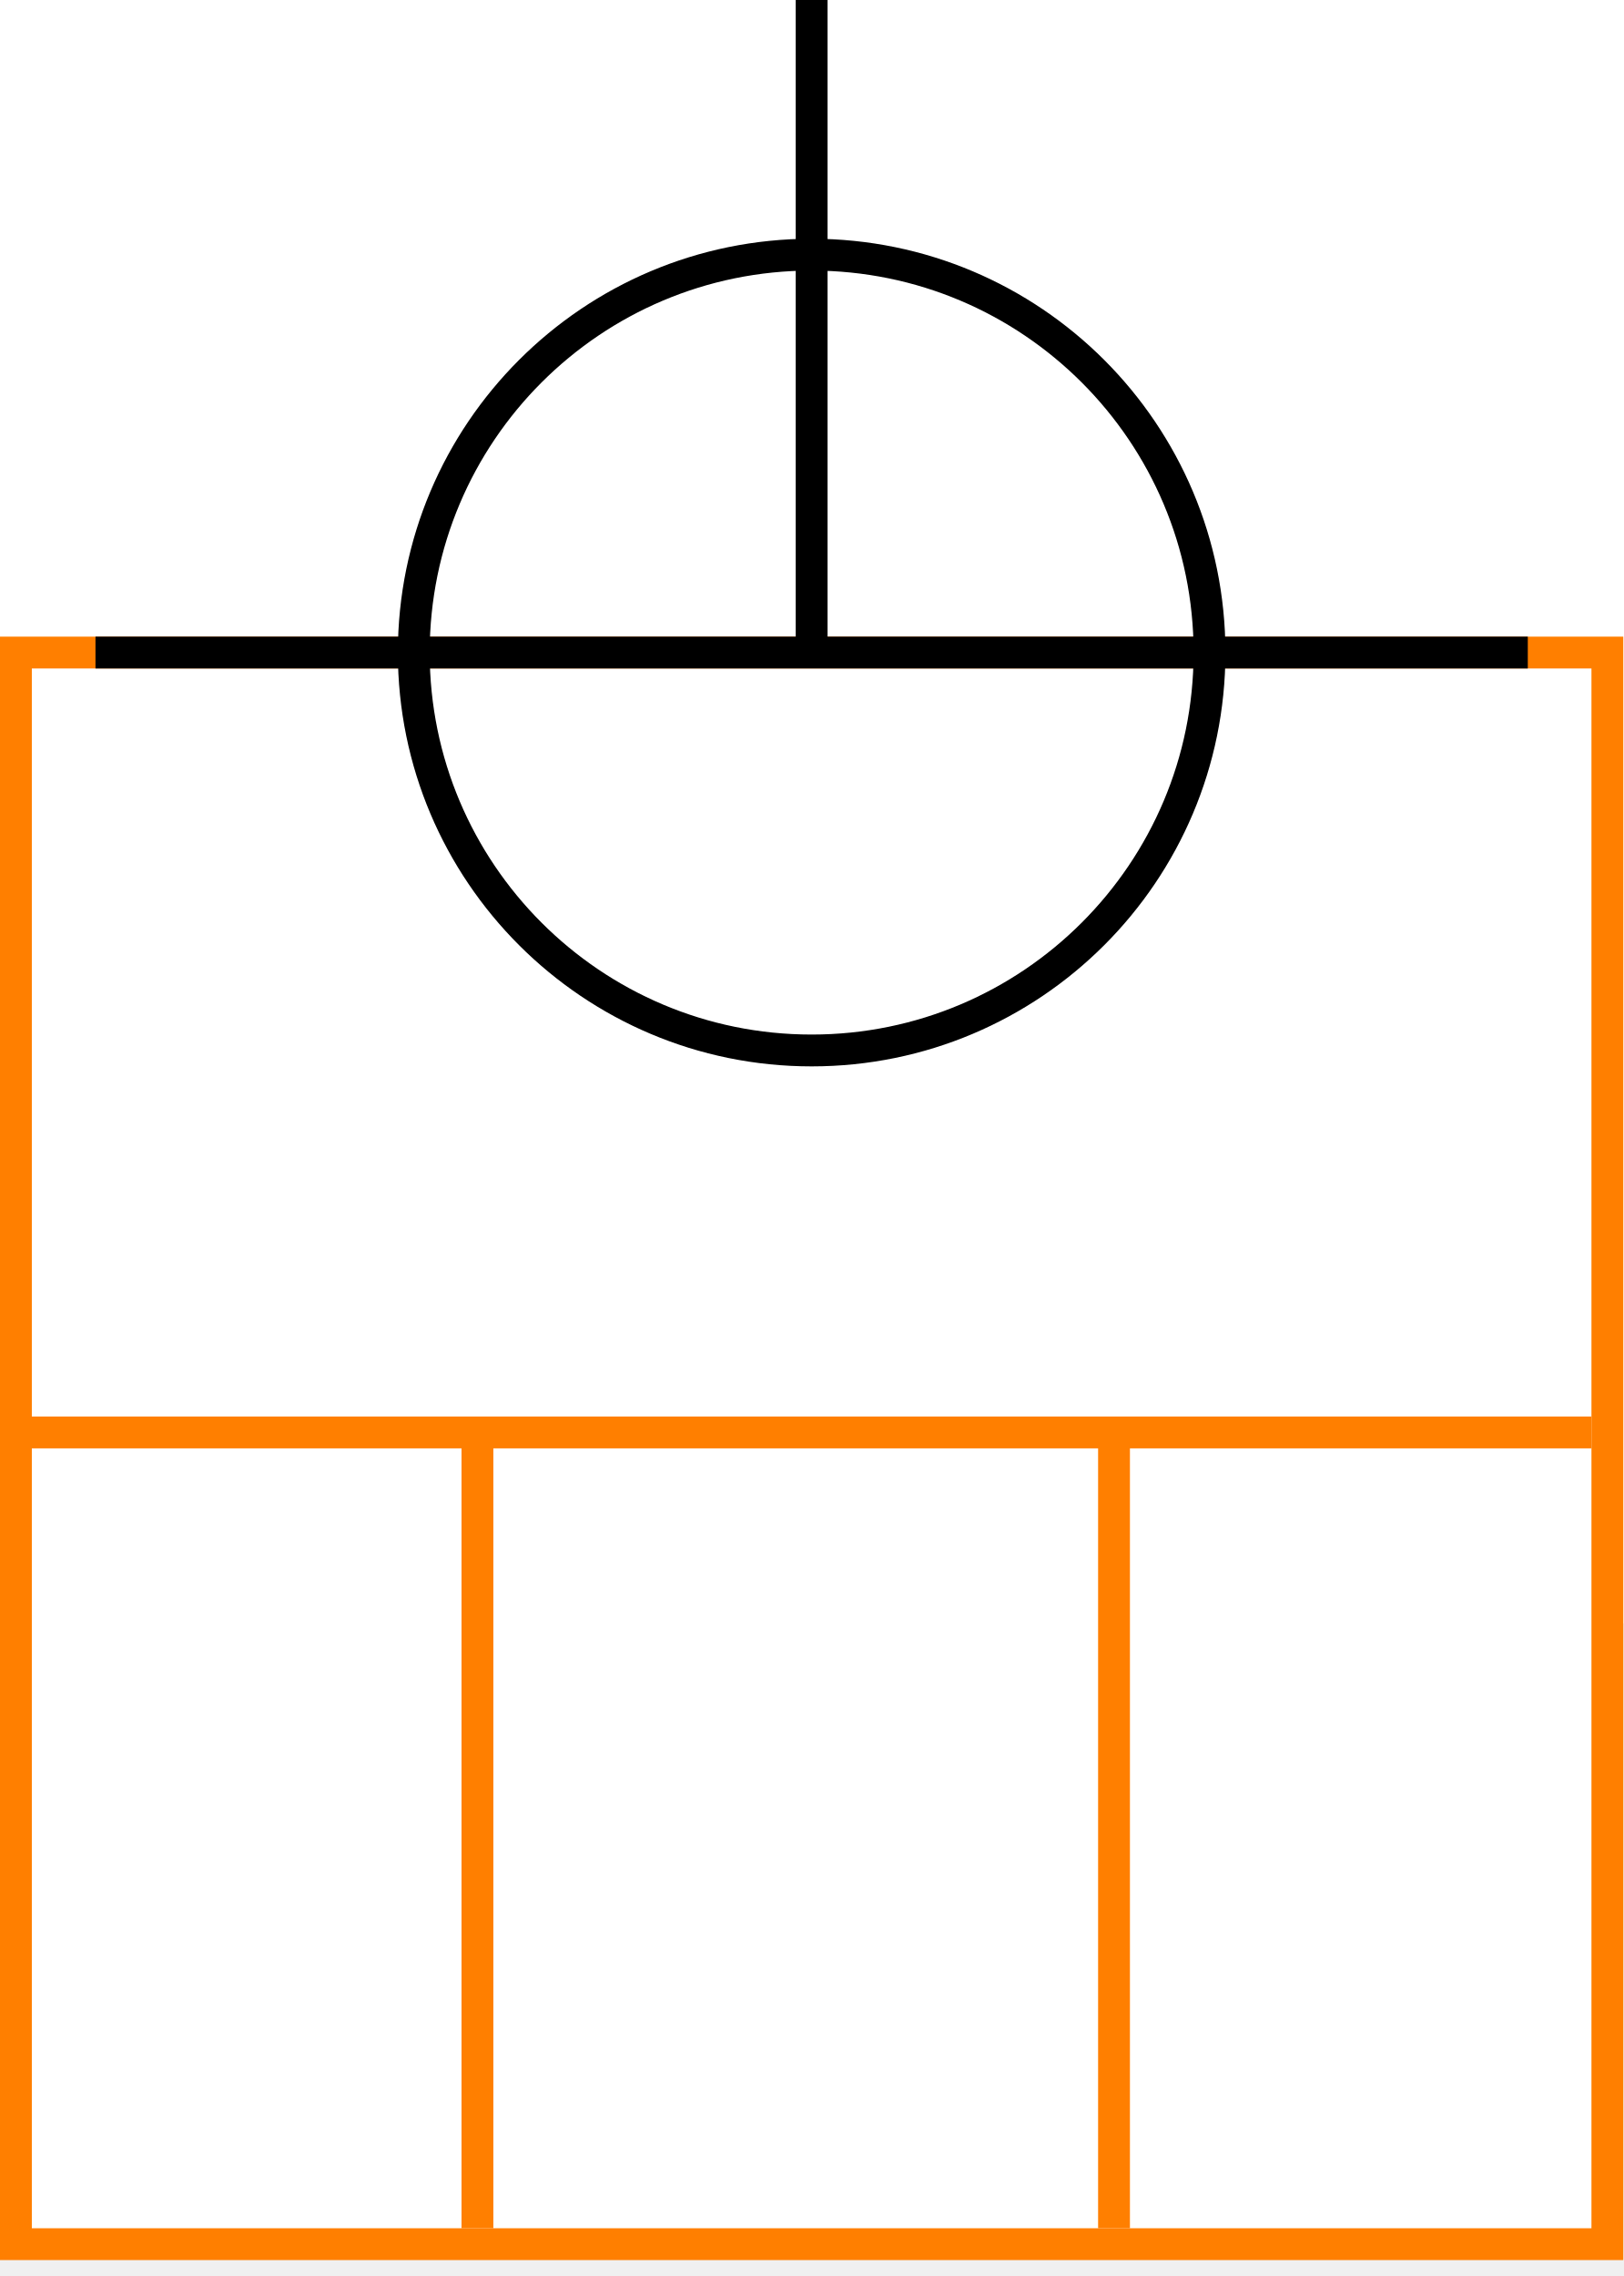
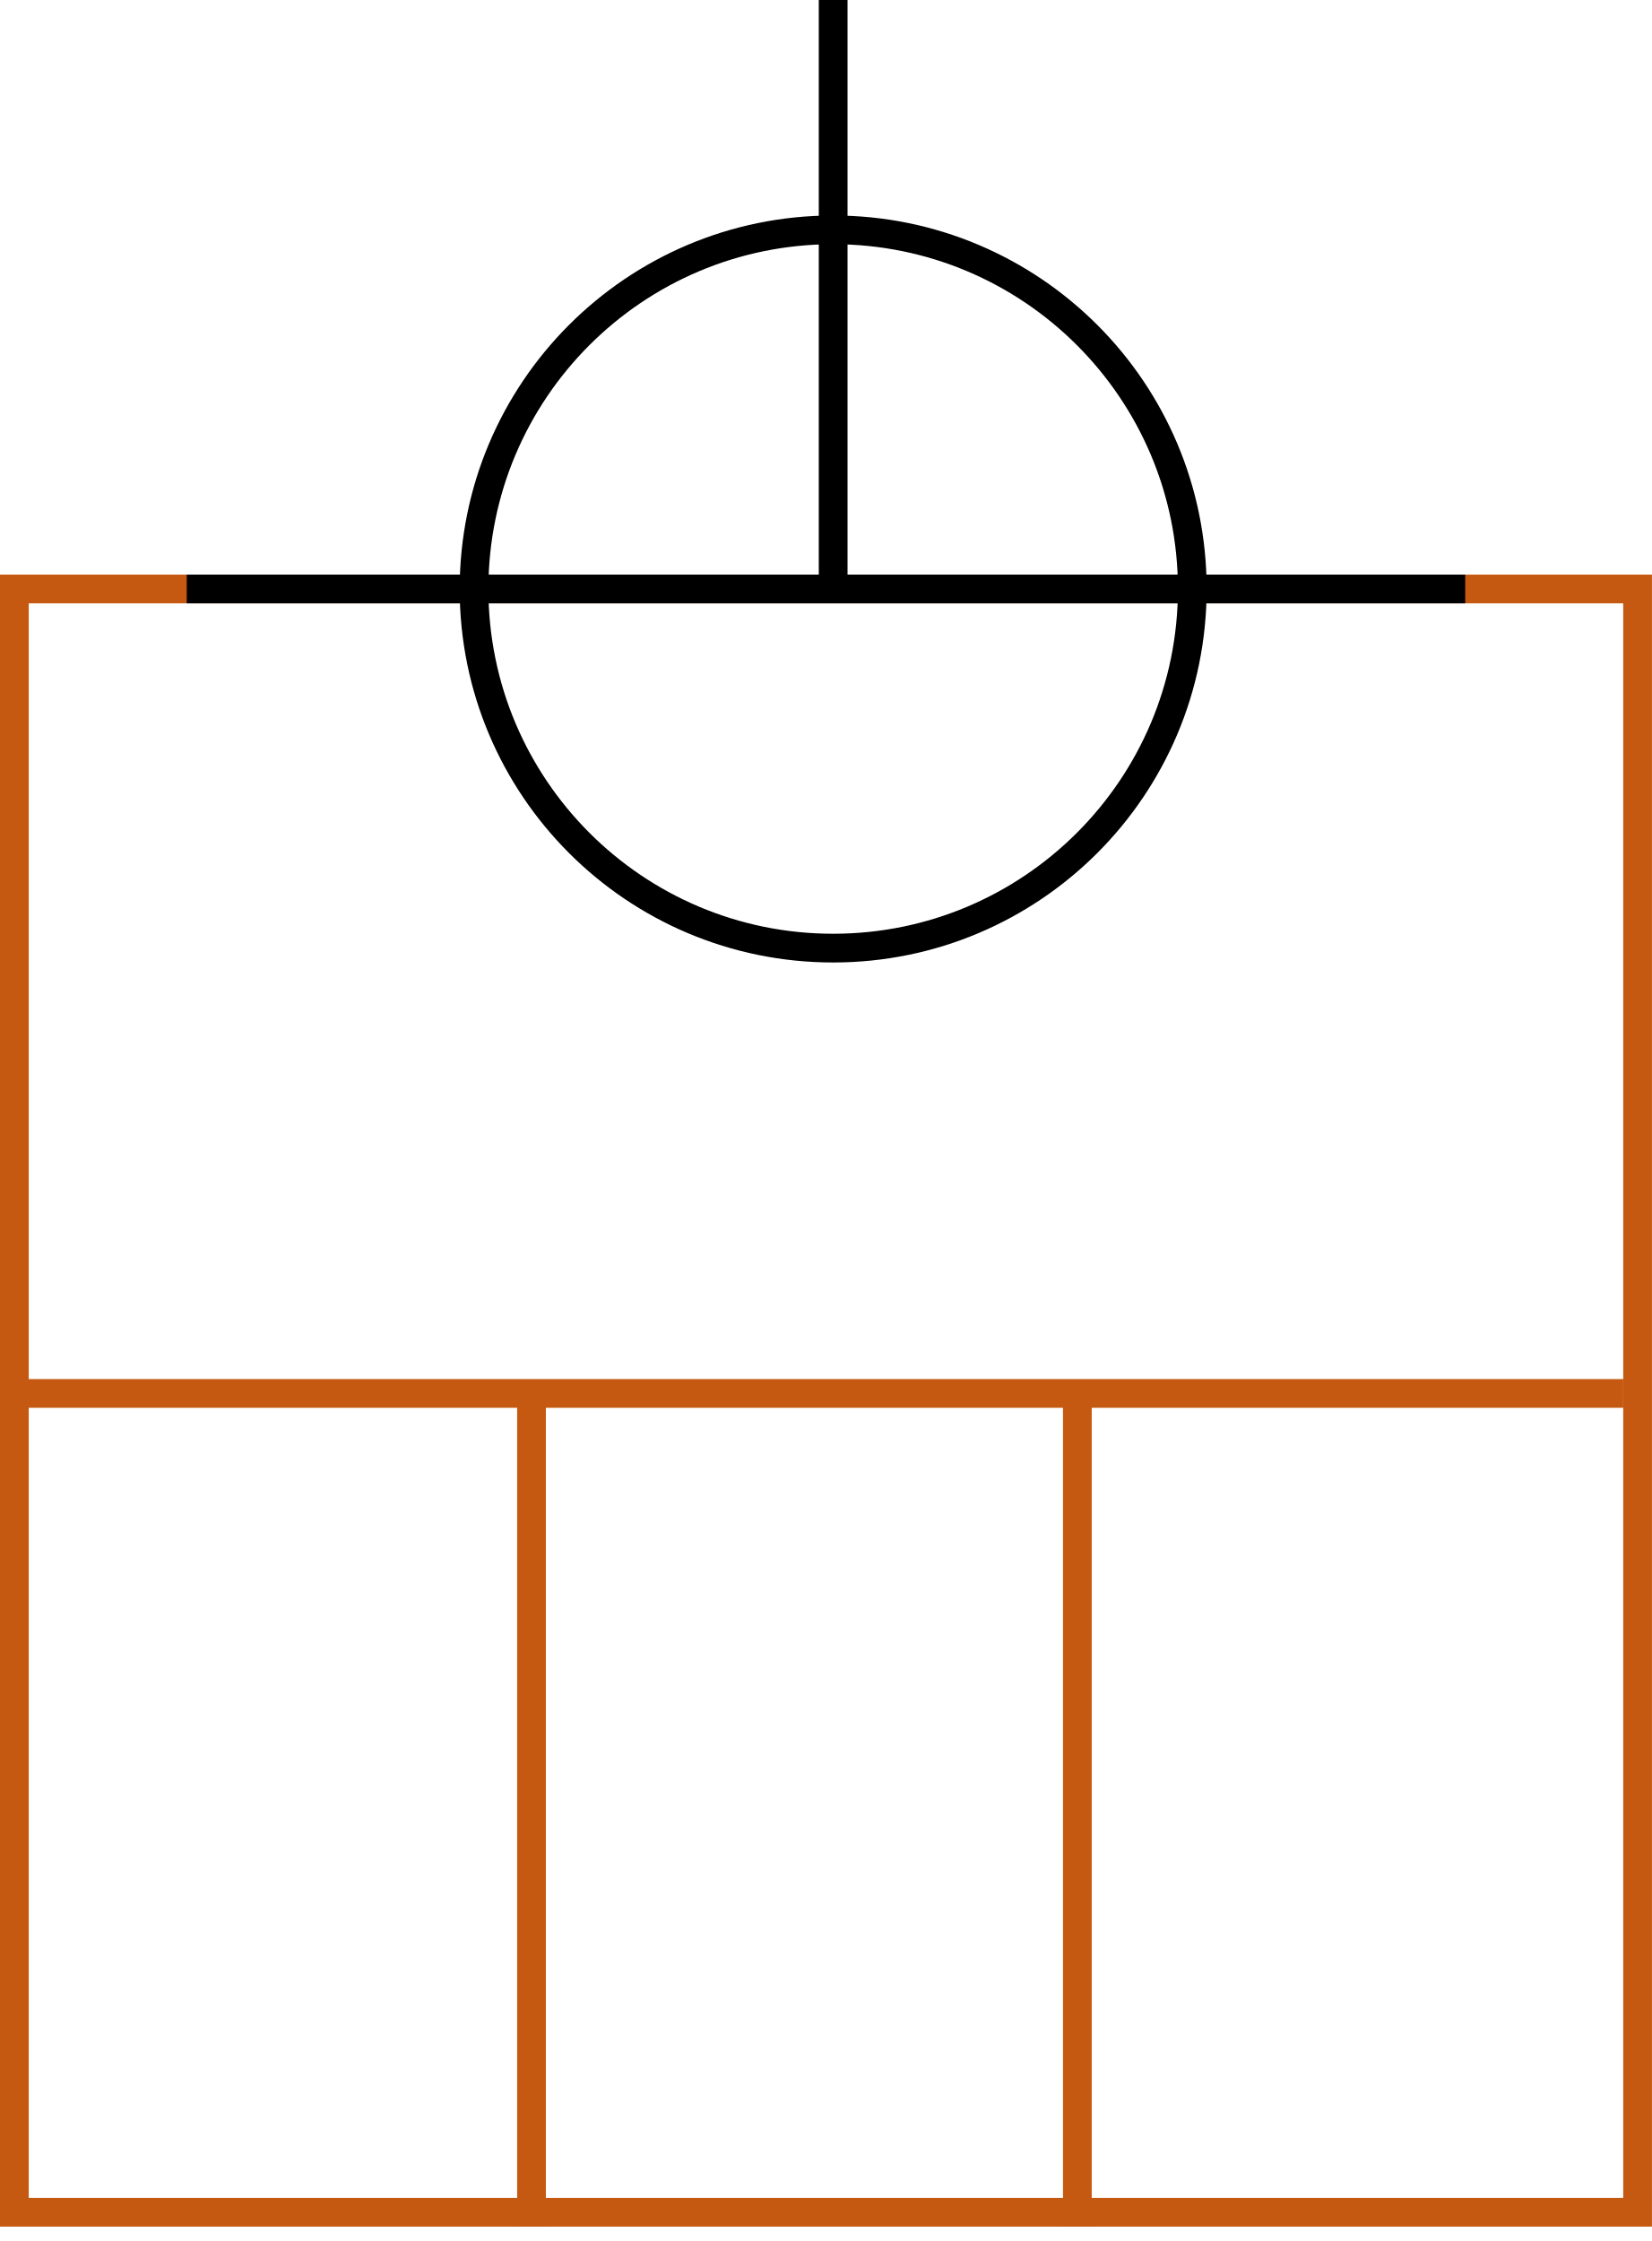
- <svg xmlns="http://www.w3.org/2000/svg" width="102" height="143">
+ <svg xmlns="http://www.w3.org/2000/svg" width="115" height="156">
  <g>
-     <rect fill="#fff" id="canvas_background" height="102" width="142" y="0" x="0" />
+     <rect fill="#fff" id="canvas_background" height="156" width="115" y="0" x="0" />
  </g>
  <g>
-     <rect stroke="#FF7F00" id="svg_3" height="100" width="100" y="41" x="1" stroke-width="2" fill="#fff" />
-     <line id="svg_4" y2="90" x2="100" y1="90" x1="0" stroke-width="2" stroke="#FF7F00" fill="none" />
-     <line id="svg_5" y2="140" x2="30" y1="90" x1="30" stroke-width="2" stroke="#FF7F00" fill="none" />
-     <line id="svg_10" y2="140" x2="70" y1="90" x1="70" stroke-width="2" stroke="#FF7F00" fill="none" />
+     <rect stroke="#C65911" id="svg_3" height="113" width="113" y="41" x="1" stroke-width="2" fill="#fff" />
+     <line id="svg_4" y2="97" x2="113" y1="97" x1="0" stroke-width="2" stroke="#C65911" fill="none" />
+     <line id="svg_5" y2="155" x2="37" y1="97" x1="37" stroke-width="2" stroke="#C65911" fill="none" />
+     <line id="svg_10" y2="155" x2="75" y1="97" x1="75" stroke-width="2" stroke="#C65911" fill="none" />
  </g>
  <g>
-     <ellipse fill="none" stroke-width="2" stroke="#000" cx="51" cy="41" rx="25" ry="25" id="svg21" />
-     <line fill="none" stroke="#000" stroke-width="2" x1="6" y1="41" x2="96" y2="41" id="svg22" />
-     <line fill="none" stroke="#000" stroke-width="2" x1="51" y1="0" x2="51" y2="41" id="svg23" />
+     <ellipse fill="none" stroke-width="2" stroke="#000" cx="58" cy="41" rx="25" ry="25" id="svg21" />
+     <line fill="none" stroke="#000" stroke-width="2" x1="13" y1="41" x2="102" y2="41" id="svg22" />
+     <line fill="none" stroke="#000" stroke-width="2" x1="58" y1="0" x2="58" y2="41" id="svg23" />
  </g>
</svg>
